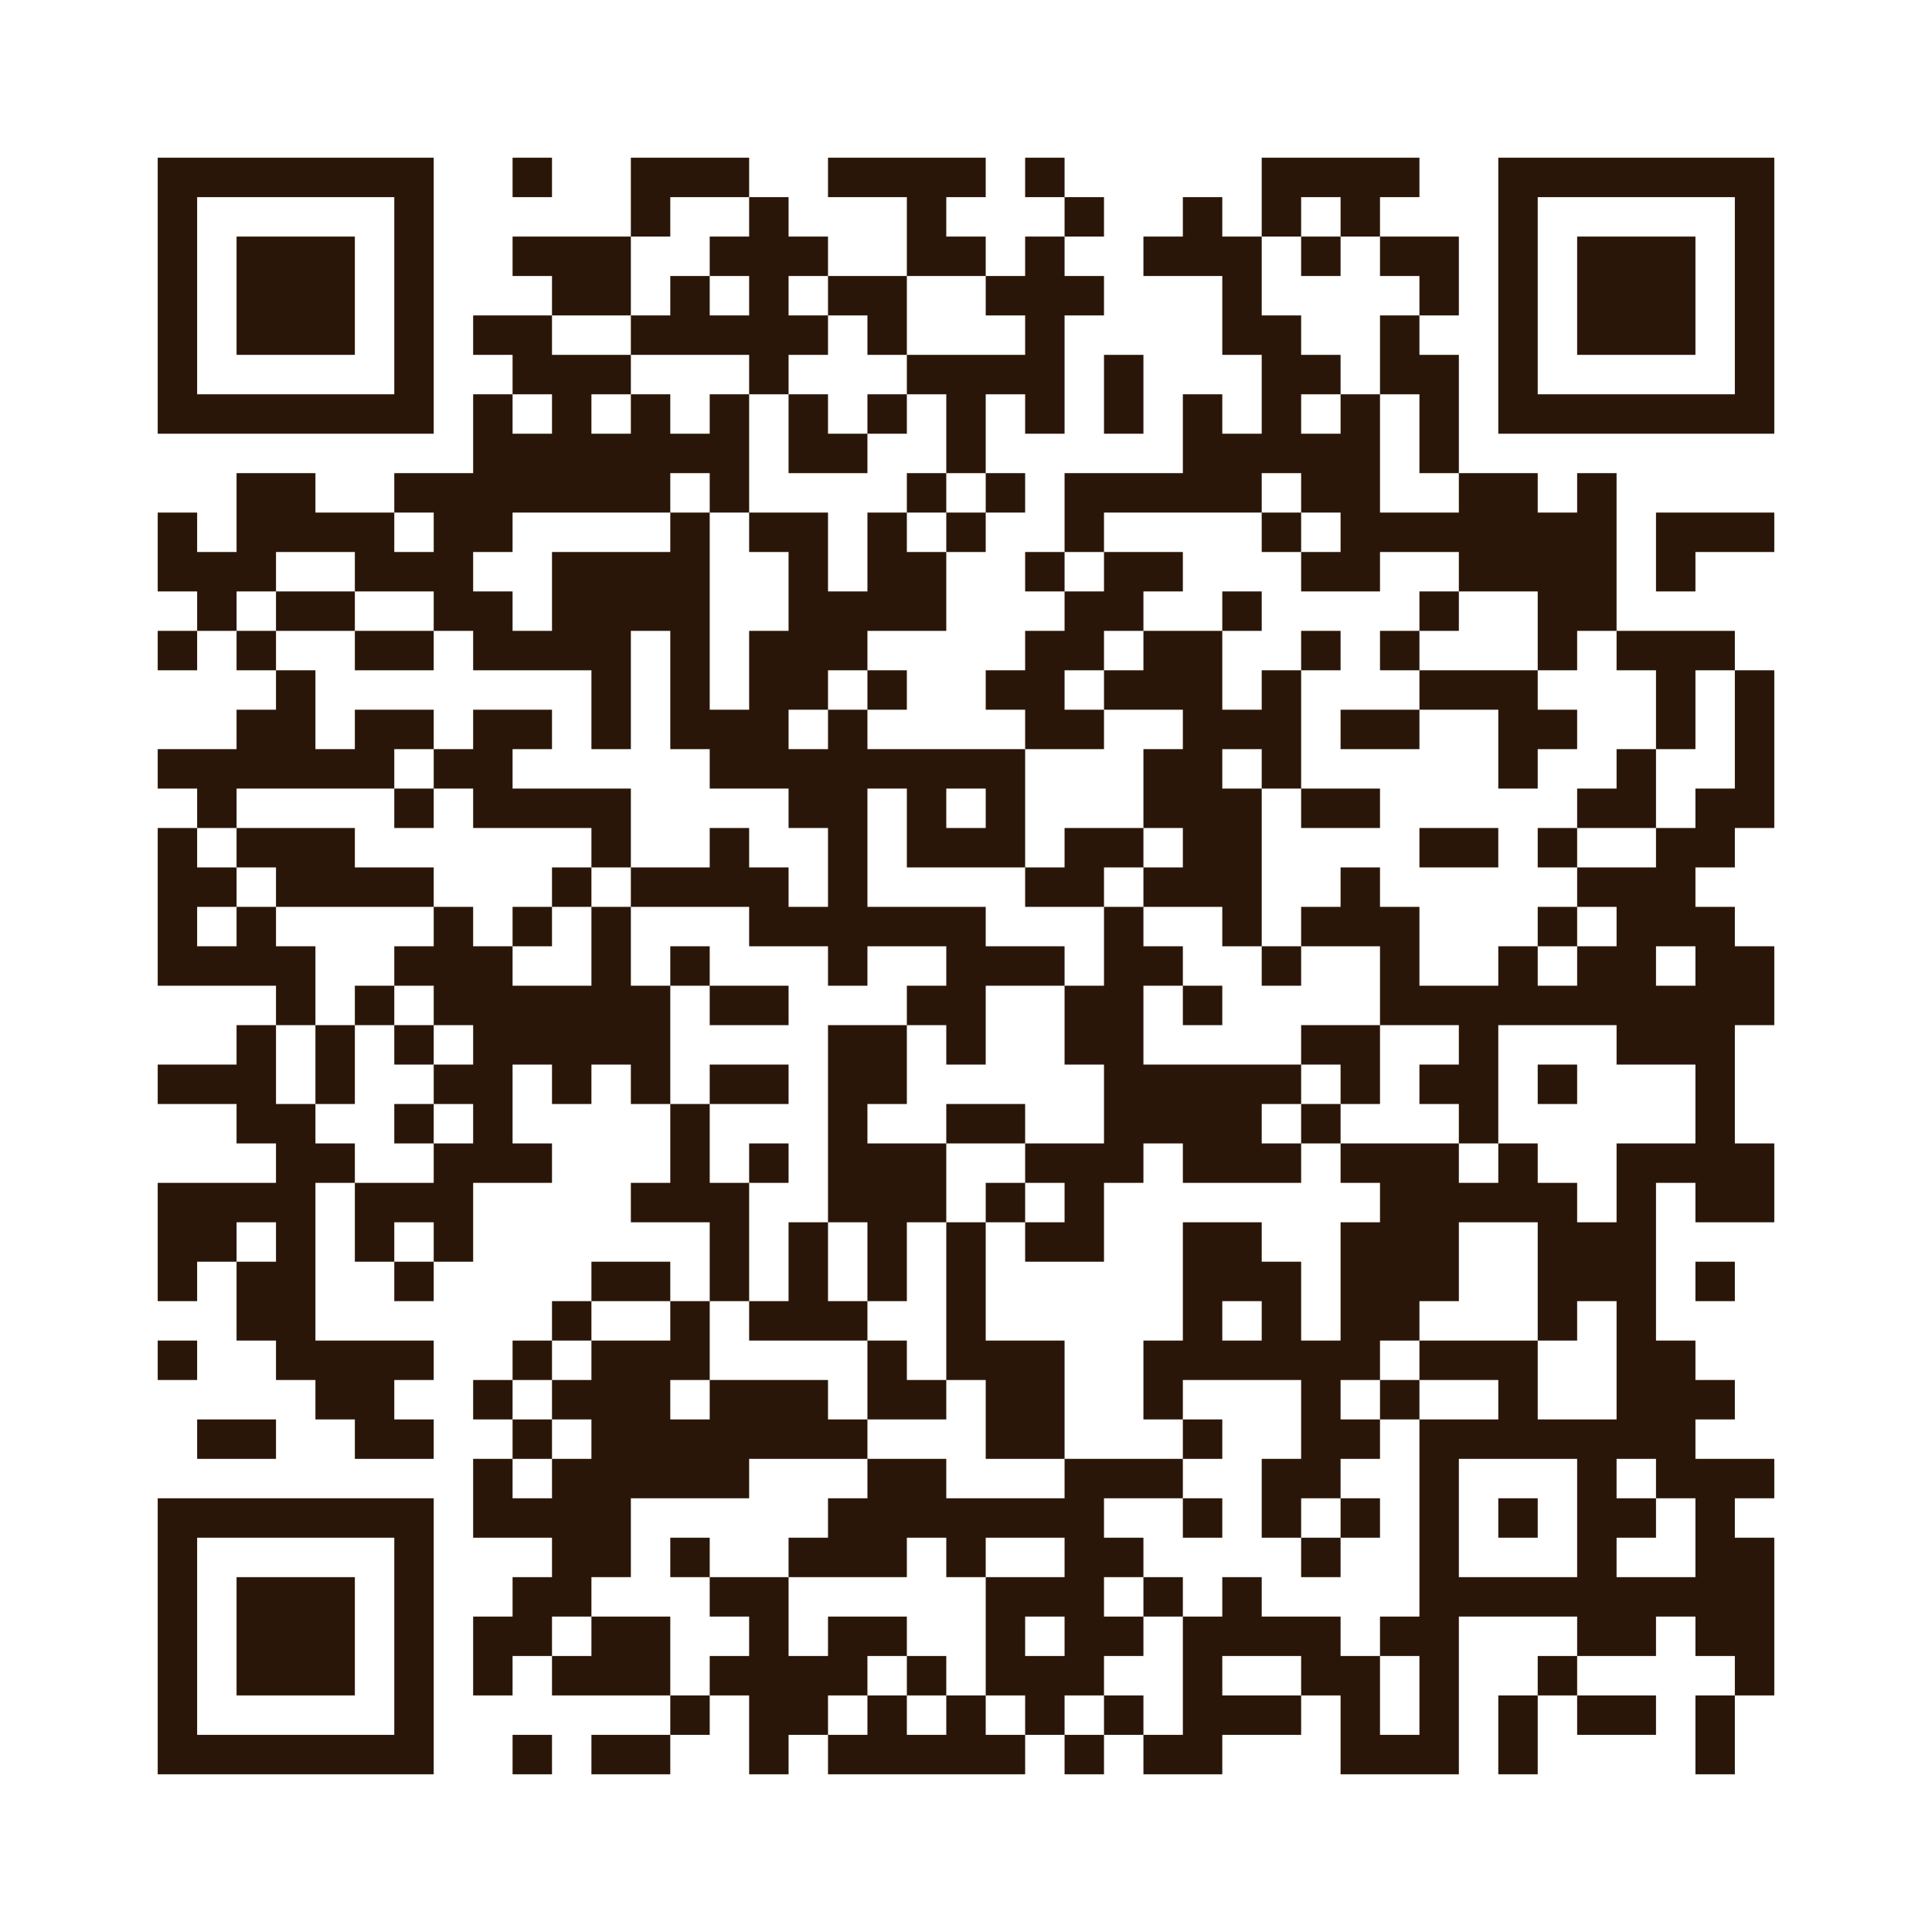
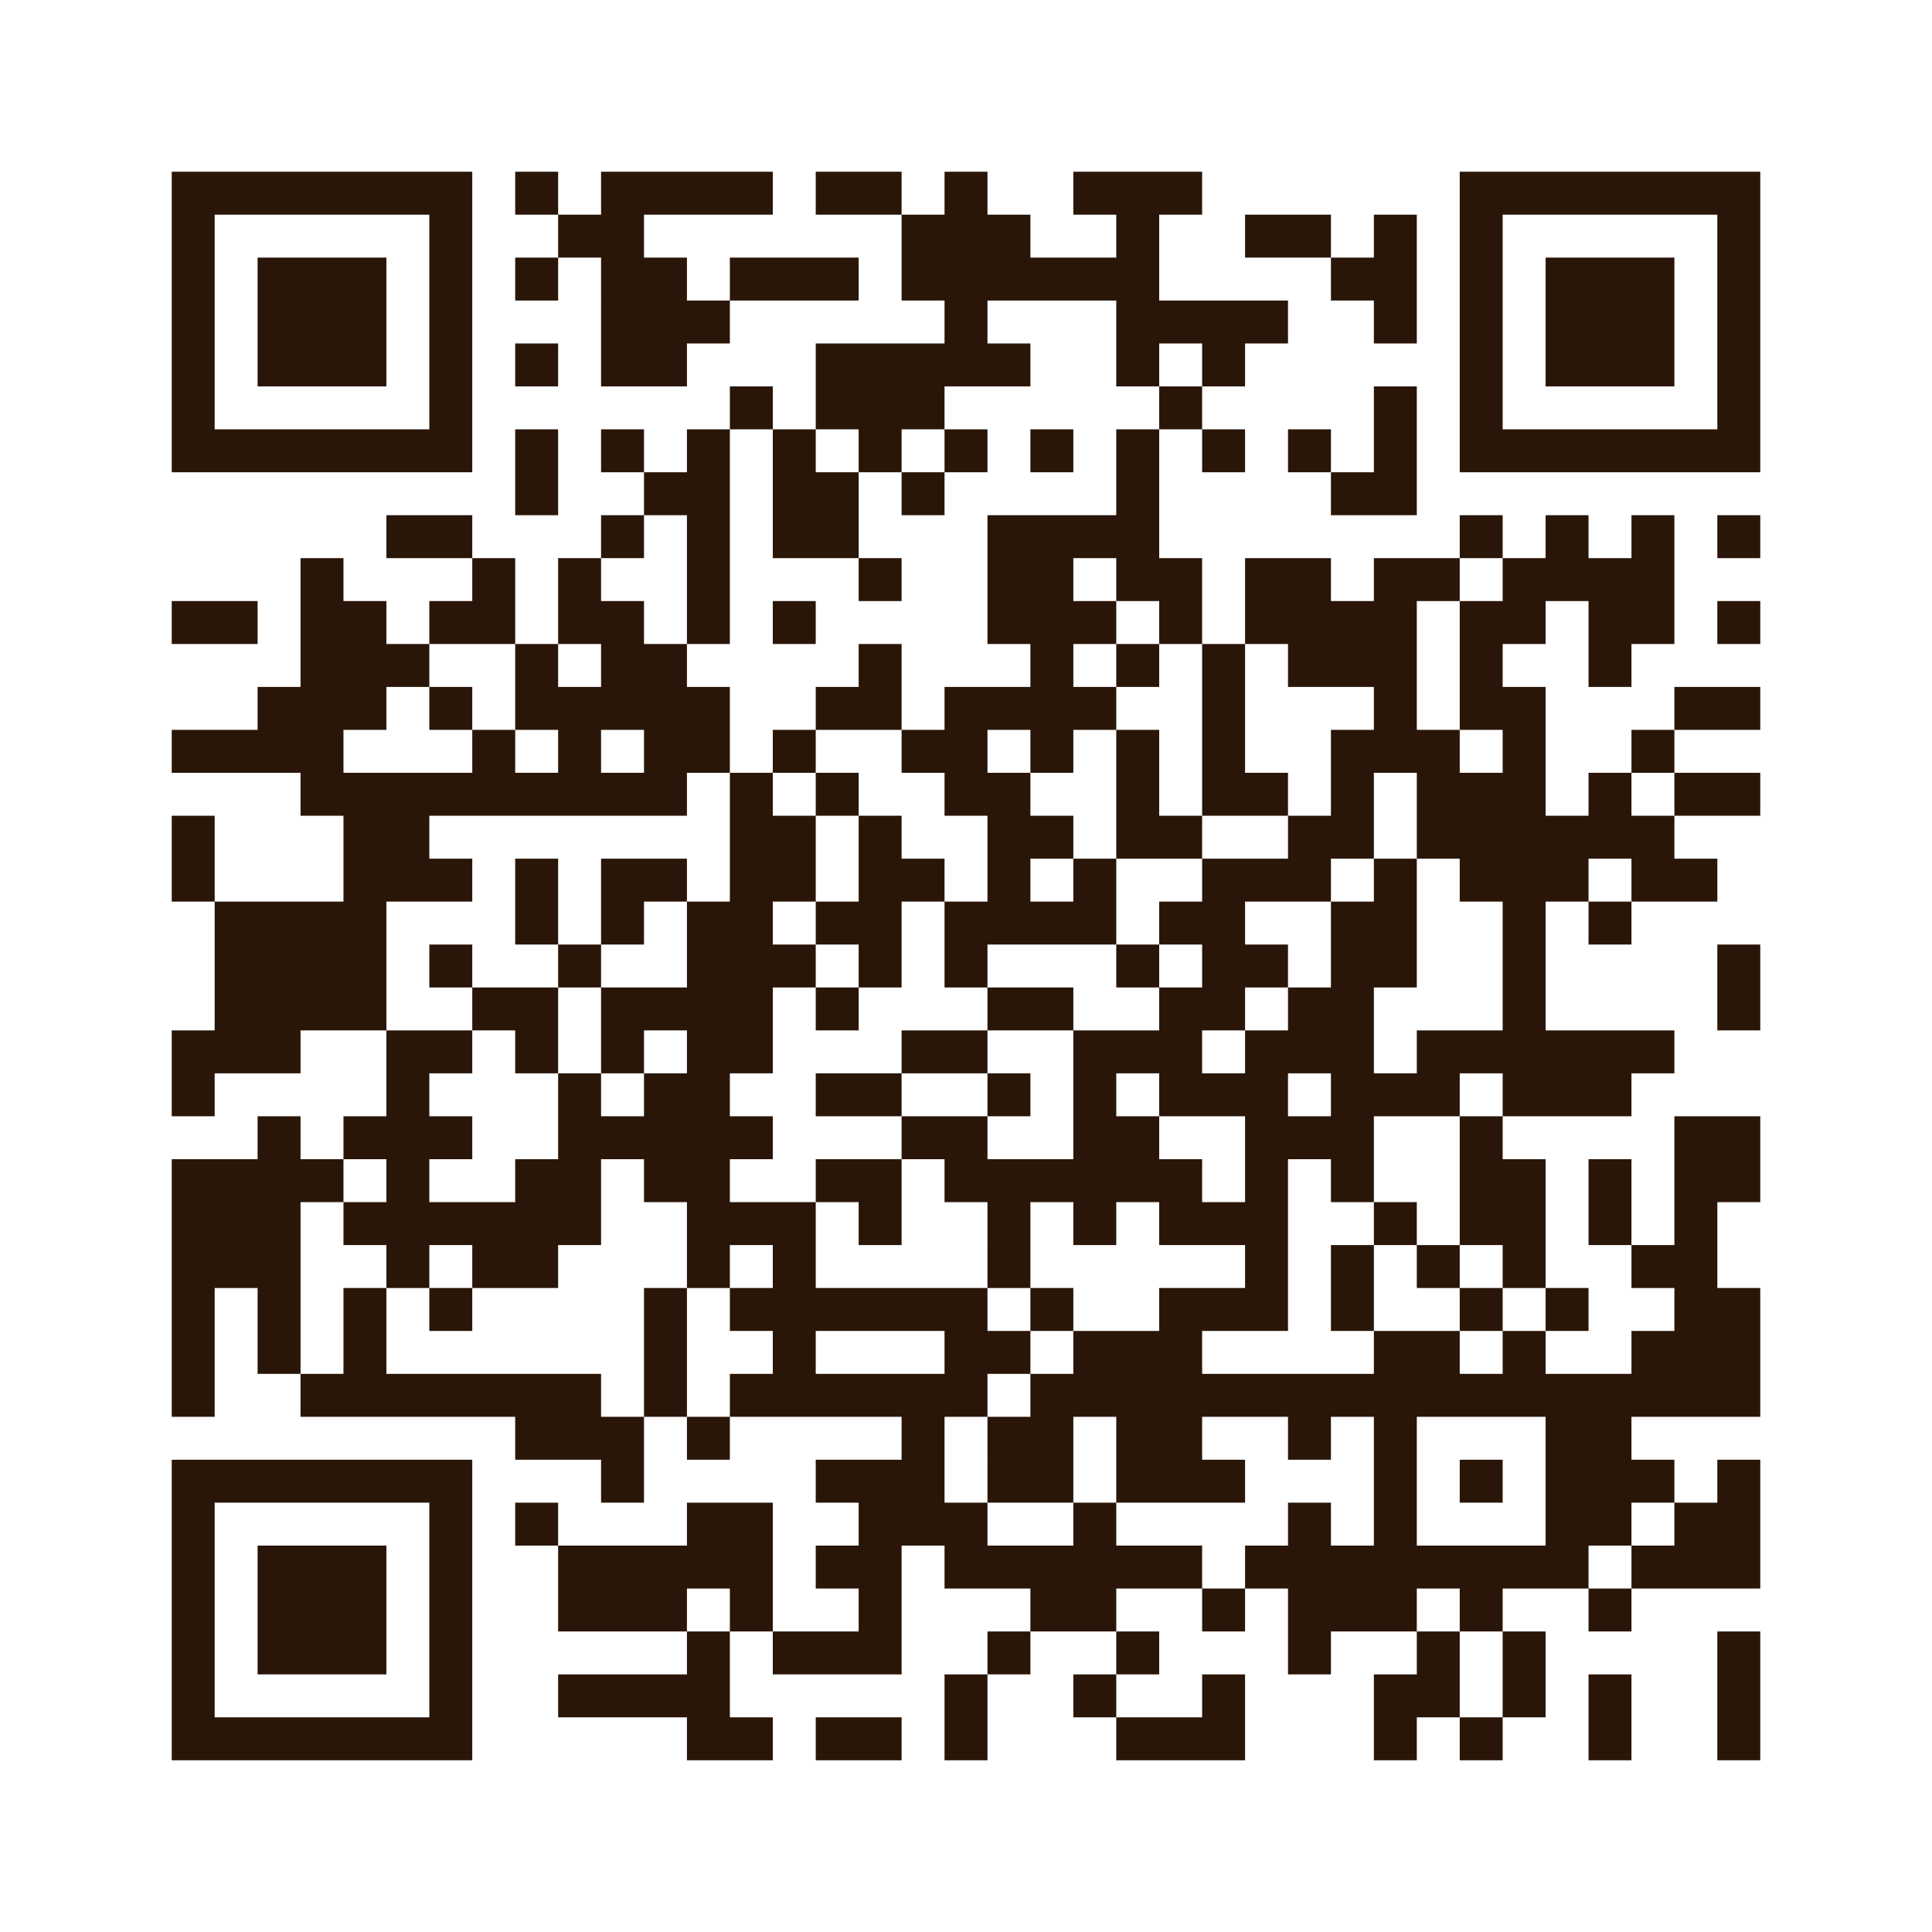
- <svg xmlns="http://www.w3.org/2000/svg" width="490" height="490" class="segno">
+ <svg xmlns="http://www.w3.org/2000/svg" width="450" height="450" class="segno">
  <g transform="scale(10)">
-     <path fill="#fff" d="M0 0h49v49h-49z" />
-     <path class="qrline" stroke="#2a1608" d="M4 4.5h7m2 0h1m2 0h3m2 0h4m1 0h1m5 0h4m2 0h7m-41 1h1m5 0h1m5 0h1m2 0h1m3 0h1m3 0h1m2 0h1m1 0h1m1 0h1m3 0h1m5 0h1m-41 1h1m1 0h3m1 0h1m2 0h3m2 0h3m2 0h2m1 0h1m2 0h3m1 0h1m1 0h2m1 0h1m1 0h3m1 0h1m-41 1h1m1 0h3m1 0h1m3 0h2m1 0h1m1 0h1m1 0h2m2 0h3m3 0h1m4 0h1m1 0h1m1 0h3m1 0h1m-41 1h1m1 0h3m1 0h1m1 0h2m2 0h5m1 0h1m3 0h1m4 0h2m2 0h1m2 0h1m1 0h3m1 0h1m-41 1h1m5 0h1m2 0h3m3 0h1m3 0h4m1 0h1m3 0h2m1 0h2m1 0h1m5 0h1m-41 1h7m1 0h1m1 0h1m1 0h1m1 0h1m1 0h1m1 0h1m1 0h1m1 0h1m1 0h1m1 0h1m1 0h1m1 0h1m1 0h1m1 0h7m-33 1h7m1 0h2m2 0h1m5 0h5m1 0h1m-31 1h2m2 0h7m1 0h1m4 0h1m1 0h1m1 0h5m1 0h2m2 0h2m1 0h1m-37 1h1m1 0h4m1 0h2m4 0h1m1 0h2m1 0h1m1 0h1m2 0h1m4 0h1m1 0h7m1 0h3m-41 1h3m2 0h3m2 0h4m2 0h1m1 0h2m2 0h1m1 0h2m3 0h2m2 0h4m1 0h1m-38 1h1m1 0h2m2 0h2m1 0h4m2 0h4m3 0h2m2 0h1m4 0h1m2 0h2m-37 1h1m1 0h1m2 0h2m1 0h4m1 0h1m1 0h3m4 0h2m1 0h2m2 0h1m1 0h1m3 0h1m1 0h3m-37 1h1m7 0h1m1 0h1m1 0h2m1 0h1m2 0h2m1 0h3m1 0h1m3 0h3m3 0h1m1 0h1m-39 1h2m1 0h2m1 0h2m1 0h1m1 0h3m1 0h1m4 0h2m2 0h3m1 0h2m2 0h2m2 0h1m1 0h1m-41 1h6m1 0h2m5 0h8m3 0h2m1 0h1m5 0h1m2 0h1m2 0h1m-40 1h1m4 0h1m1 0h4m4 0h2m1 0h1m1 0h1m3 0h3m1 0h2m5 0h2m1 0h2m-41 1h1m1 0h3m6 0h1m2 0h1m2 0h1m1 0h3m1 0h2m1 0h2m4 0h2m1 0h1m2 0h2m-40 1h2m1 0h4m3 0h1m1 0h4m1 0h1m4 0h2m1 0h3m2 0h1m5 0h3m-39 1h1m1 0h1m4 0h1m1 0h1m1 0h1m3 0h6m3 0h1m2 0h1m1 0h3m3 0h1m1 0h3m-40 1h4m2 0h3m2 0h1m1 0h1m3 0h1m2 0h3m1 0h2m2 0h1m2 0h1m2 0h1m1 0h2m1 0h2m-38 1h1m1 0h1m1 0h6m1 0h2m3 0h2m2 0h2m1 0h1m4 0h10m-39 1h1m1 0h1m1 0h1m1 0h5m4 0h2m1 0h1m2 0h2m4 0h2m2 0h1m3 0h3m-40 1h3m1 0h1m2 0h2m1 0h1m1 0h1m1 0h2m1 0h2m5 0h5m1 0h1m1 0h2m1 0h1m3 0h1m-38 1h2m2 0h1m1 0h1m4 0h1m3 0h1m2 0h2m2 0h4m1 0h1m3 0h1m5 0h1m-37 1h2m2 0h3m3 0h1m1 0h1m1 0h3m2 0h3m1 0h3m1 0h3m1 0h1m2 0h4m-41 1h4m1 0h3m4 0h3m2 0h3m1 0h1m1 0h1m7 0h5m1 0h1m1 0h2m-41 1h2m1 0h1m1 0h1m1 0h1m6 0h1m1 0h1m1 0h1m1 0h1m1 0h2m2 0h2m2 0h3m2 0h3m-38 1h1m1 0h2m2 0h1m4 0h2m1 0h1m1 0h1m1 0h1m1 0h1m5 0h3m1 0h3m2 0h3m1 0h1m-38 1h2m6 0h1m2 0h1m1 0h3m2 0h1m5 0h1m1 0h1m1 0h2m3 0h1m1 0h1m-38 1h1m2 0h4m2 0h1m1 0h3m4 0h1m1 0h3m2 0h6m1 0h3m2 0h2m-35 1h2m2 0h1m1 0h3m1 0h3m1 0h2m1 0h2m2 0h1m3 0h1m1 0h1m2 0h1m2 0h3m-39 1h2m2 0h2m2 0h1m1 0h7m3 0h2m3 0h1m2 0h2m1 0h7m-31 1h1m1 0h5m3 0h2m3 0h3m2 0h2m2 0h1m3 0h1m1 0h3m-41 1h7m1 0h4m5 0h7m2 0h1m1 0h1m1 0h1m1 0h1m1 0h1m1 0h2m1 0h1m-40 1h1m5 0h1m3 0h2m1 0h1m2 0h3m1 0h1m2 0h2m4 0h1m2 0h1m3 0h1m2 0h2m-41 1h1m1 0h3m1 0h1m2 0h2m3 0h2m5 0h3m1 0h1m1 0h1m4 0h9m-41 1h1m1 0h3m1 0h1m1 0h2m1 0h2m2 0h1m1 0h2m2 0h1m1 0h2m1 0h4m1 0h2m3 0h2m1 0h2m-41 1h1m1 0h3m1 0h1m1 0h1m1 0h3m1 0h4m1 0h1m1 0h3m2 0h1m2 0h2m1 0h1m2 0h1m4 0h1m-41 1h1m5 0h1m6 0h1m1 0h2m1 0h1m1 0h1m1 0h1m1 0h1m1 0h3m1 0h1m1 0h1m1 0h1m1 0h2m1 0h1m-40 1h7m2 0h1m1 0h2m2 0h1m1 0h5m1 0h1m1 0h2m3 0h3m1 0h1m4 0h1" />
+     <path fill="#fff" d="M0 0h45v45h-45z" />
+     <path class="qrline" stroke="#2a1608" d="M4 4.5h7m1 0h1m1 0h4m1 0h2m1 0h1m2 0h3m6 0h7m-37 1h1m5 0h1m2 0h2m6 0h3m2 0h1m2 0h2m1 0h1m1 0h1m5 0h1m-37 1h1m1 0h3m1 0h1m1 0h1m1 0h2m1 0h3m1 0h6m4 0h2m1 0h1m1 0h3m1 0h1m-37 1h1m1 0h3m1 0h1m3 0h3m5 0h1m3 0h4m2 0h1m1 0h1m1 0h3m1 0h1m-37 1h1m1 0h3m1 0h1m1 0h1m1 0h2m3 0h5m2 0h1m1 0h1m5 0h1m1 0h3m1 0h1m-37 1h1m5 0h1m6 0h1m1 0h3m5 0h1m4 0h1m1 0h1m5 0h1m-37 1h7m1 0h1m1 0h1m1 0h1m1 0h1m1 0h1m1 0h1m1 0h1m1 0h1m1 0h1m1 0h1m1 0h1m1 0h7m-29 1h1m2 0h2m1 0h2m1 0h1m4 0h1m4 0h2m-24 1h2m3 0h1m1 0h1m1 0h2m3 0h4m7 0h1m1 0h1m1 0h1m1 0h1m-34 1h1m3 0h1m1 0h1m2 0h1m3 0h1m2 0h2m1 0h2m1 0h2m1 0h2m1 0h4m-35 1h2m1 0h2m1 0h2m1 0h2m1 0h1m1 0h1m4 0h3m1 0h1m1 0h4m1 0h2m1 0h2m1 0h1m-34 1h3m2 0h1m1 0h2m4 0h1m3 0h1m1 0h1m1 0h1m1 0h3m1 0h1m2 0h1m-32 1h3m1 0h1m1 0h5m2 0h2m1 0h4m2 0h1m3 0h1m1 0h2m3 0h2m-37 1h4m3 0h1m1 0h1m1 0h2m1 0h1m2 0h2m1 0h1m1 0h1m1 0h1m2 0h3m1 0h1m2 0h1m-32 1h9m1 0h1m1 0h1m2 0h2m2 0h1m1 0h2m1 0h1m1 0h3m1 0h1m1 0h2m-37 1h1m3 0h2m7 0h2m1 0h1m2 0h2m1 0h2m2 0h2m1 0h6m-35 1h1m3 0h3m1 0h1m1 0h2m1 0h2m1 0h2m1 0h1m1 0h1m2 0h3m1 0h1m1 0h3m1 0h2m-35 1h4m3 0h1m1 0h1m1 0h2m1 0h2m1 0h4m1 0h2m2 0h2m2 0h1m1 0h1m-33 1h4m1 0h1m2 0h1m2 0h3m1 0h1m1 0h1m3 0h1m1 0h2m1 0h2m2 0h1m4 0h1m-36 1h4m2 0h2m1 0h4m1 0h1m3 0h2m2 0h2m1 0h2m3 0h1m4 0h1m-37 1h3m2 0h2m1 0h1m1 0h1m1 0h2m3 0h2m2 0h3m1 0h3m1 0h6m-35 1h1m4 0h1m3 0h1m1 0h2m2 0h2m2 0h1m1 0h1m1 0h3m1 0h3m1 0h3m-32 1h1m1 0h3m2 0h5m3 0h2m2 0h2m2 0h3m2 0h1m4 0h2m-37 1h4m1 0h1m2 0h2m1 0h2m2 0h2m1 0h6m1 0h1m1 0h1m2 0h2m1 0h1m1 0h2m-37 1h3m1 0h6m2 0h3m1 0h1m2 0h1m1 0h1m1 0h3m2 0h1m1 0h2m1 0h1m1 0h1m-36 1h3m2 0h1m1 0h2m3 0h1m1 0h1m4 0h1m5 0h1m1 0h1m1 0h1m1 0h1m2 0h2m-36 1h1m1 0h1m1 0h1m1 0h1m4 0h1m1 0h6m1 0h1m2 0h3m1 0h1m2 0h1m1 0h1m2 0h2m-37 1h1m1 0h1m1 0h1m6 0h1m2 0h1m3 0h2m1 0h3m4 0h2m1 0h1m2 0h3m-37 1h1m2 0h7m1 0h1m1 0h6m1 0h17m-29 1h3m1 0h1m4 0h1m1 0h2m1 0h2m2 0h1m1 0h1m3 0h2m-34 1h7m3 0h1m4 0h3m1 0h2m1 0h3m3 0h1m1 0h1m1 0h3m1 0h1m-37 1h1m5 0h1m1 0h1m3 0h2m2 0h3m2 0h1m4 0h1m1 0h1m3 0h2m1 0h2m-37 1h1m1 0h3m1 0h1m2 0h5m1 0h2m1 0h6m1 0h8m1 0h3m-37 1h1m1 0h3m1 0h1m2 0h3m1 0h1m2 0h1m3 0h2m2 0h1m1 0h3m1 0h1m2 0h1m-34 1h1m1 0h3m1 0h1m5 0h1m1 0h3m2 0h1m2 0h1m3 0h1m2 0h1m1 0h1m4 0h1m-37 1h1m5 0h1m2 0h4m5 0h1m2 0h1m2 0h1m3 0h2m1 0h1m1 0h1m2 0h1m-37 1h7m5 0h2m1 0h2m1 0h1m3 0h3m3 0h1m1 0h1m2 0h1m2 0h1" />
  </g>
</svg>
